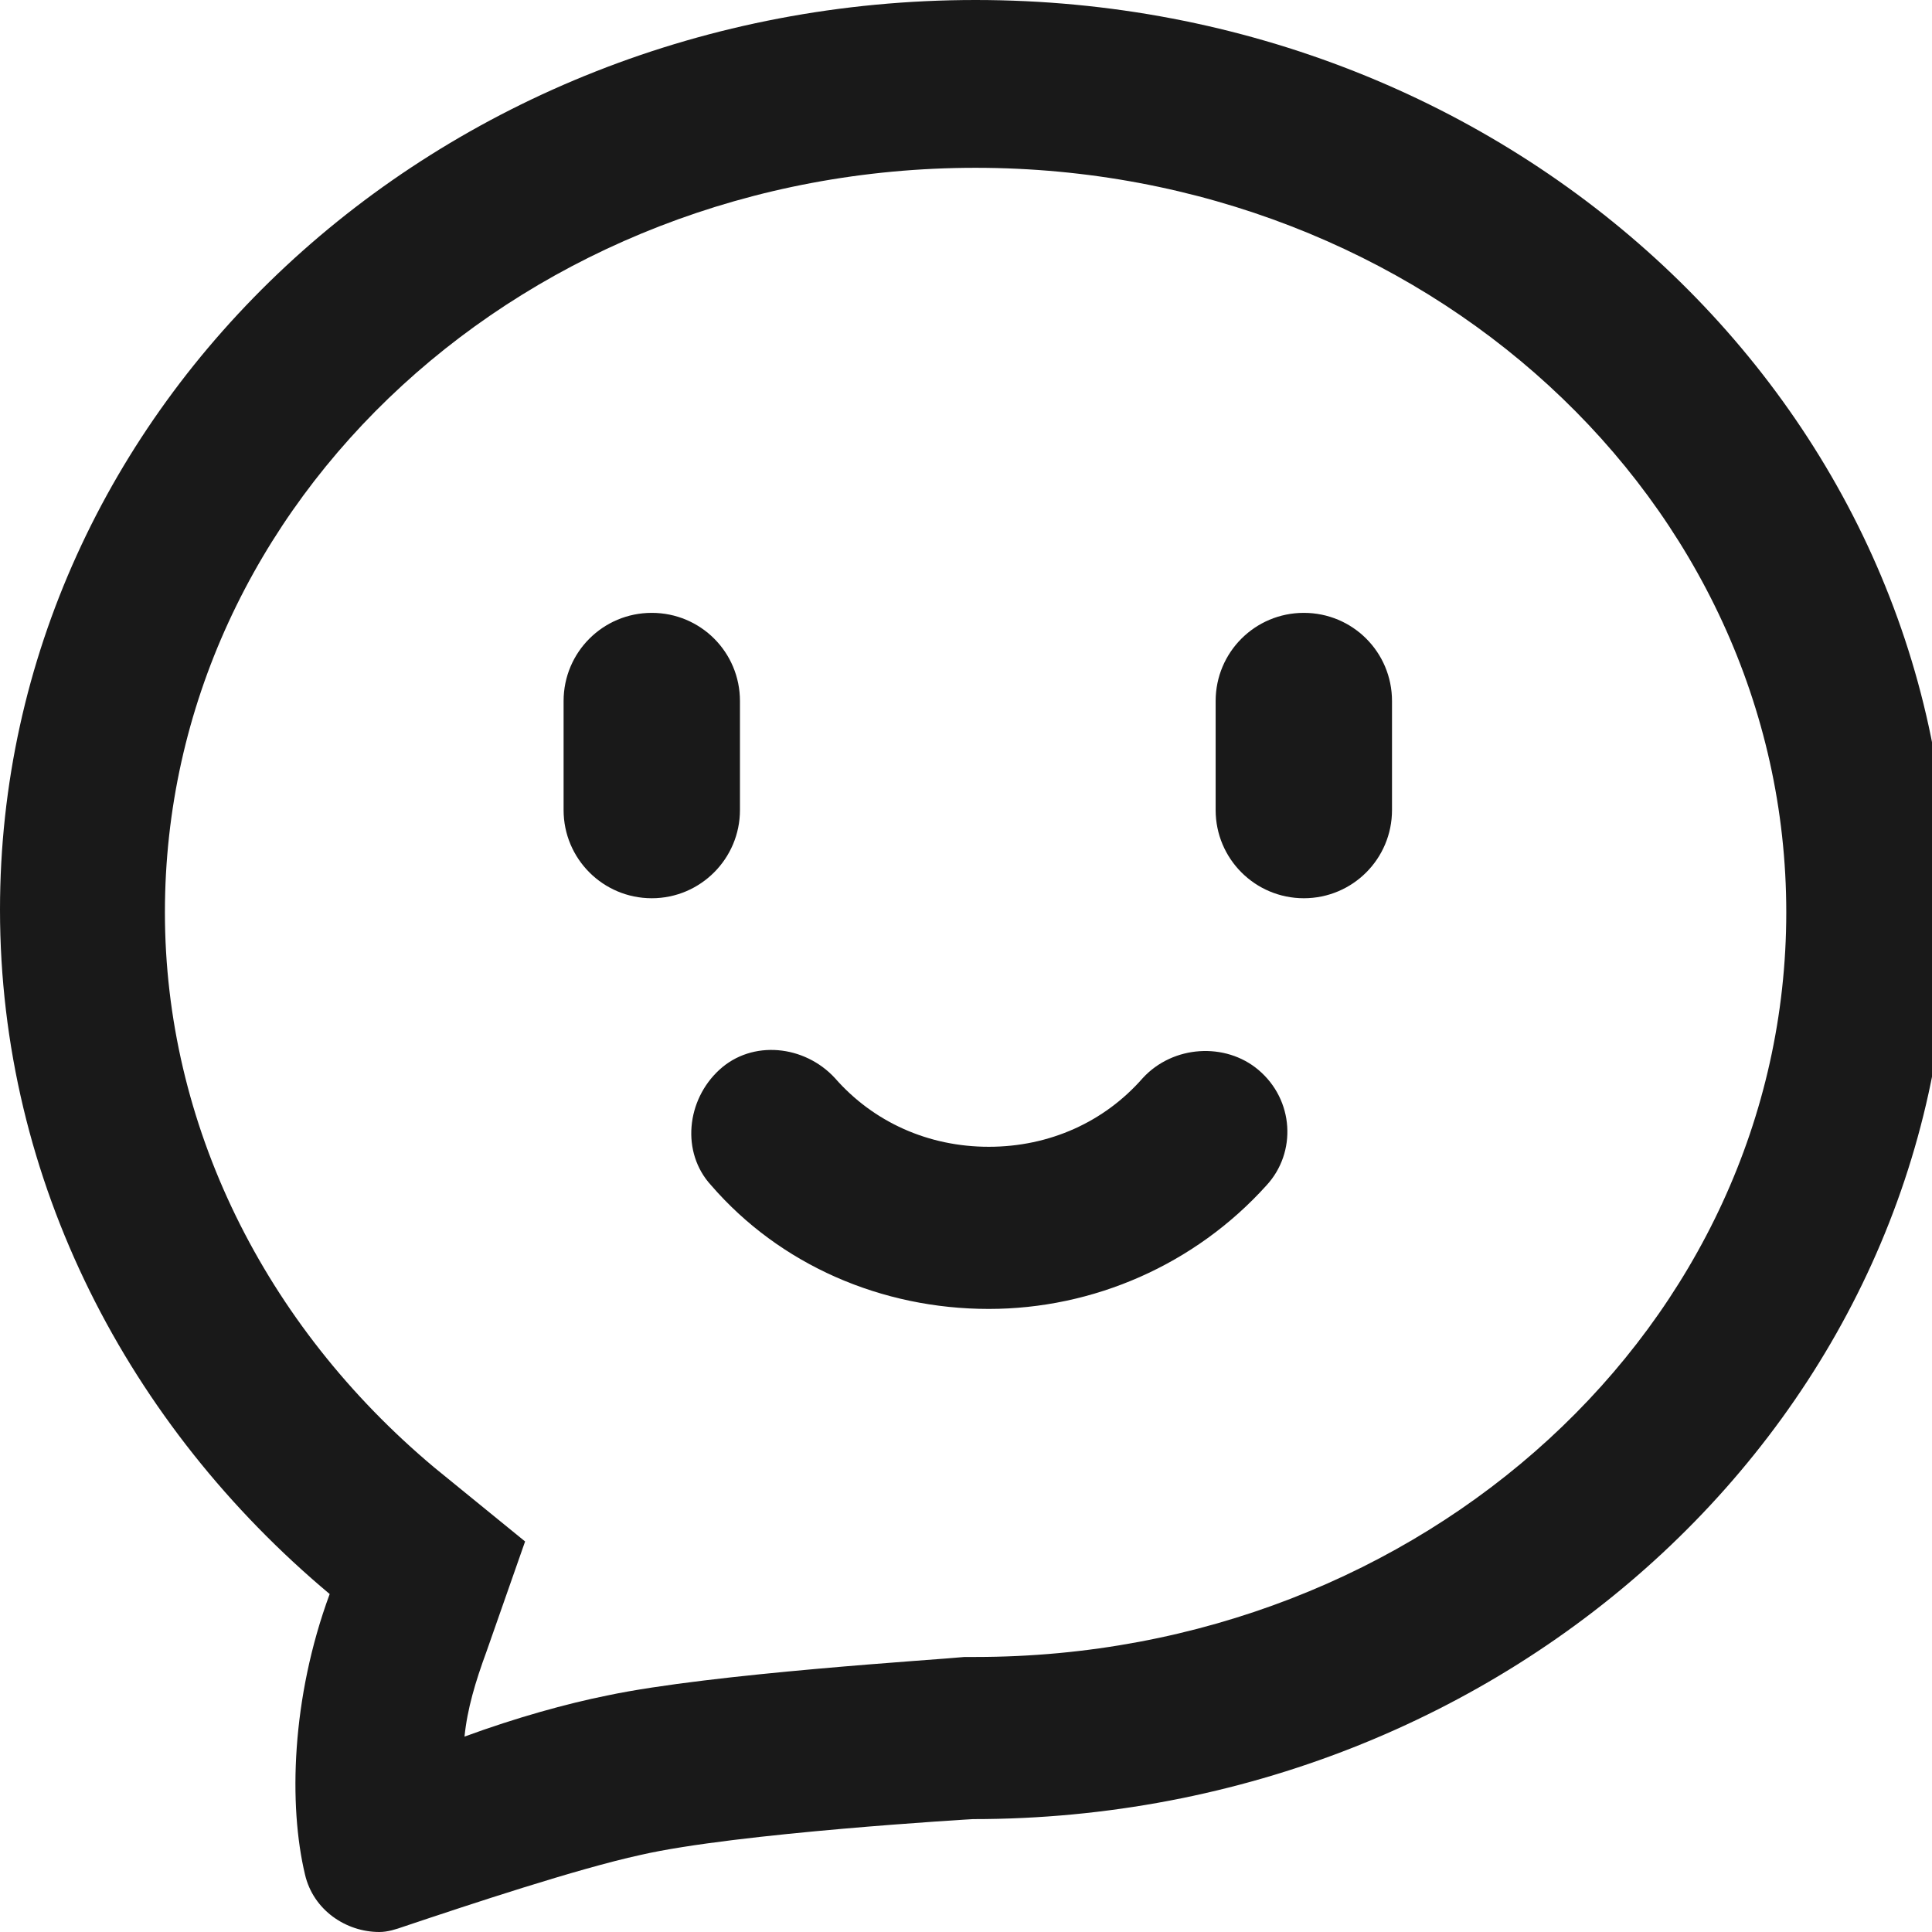
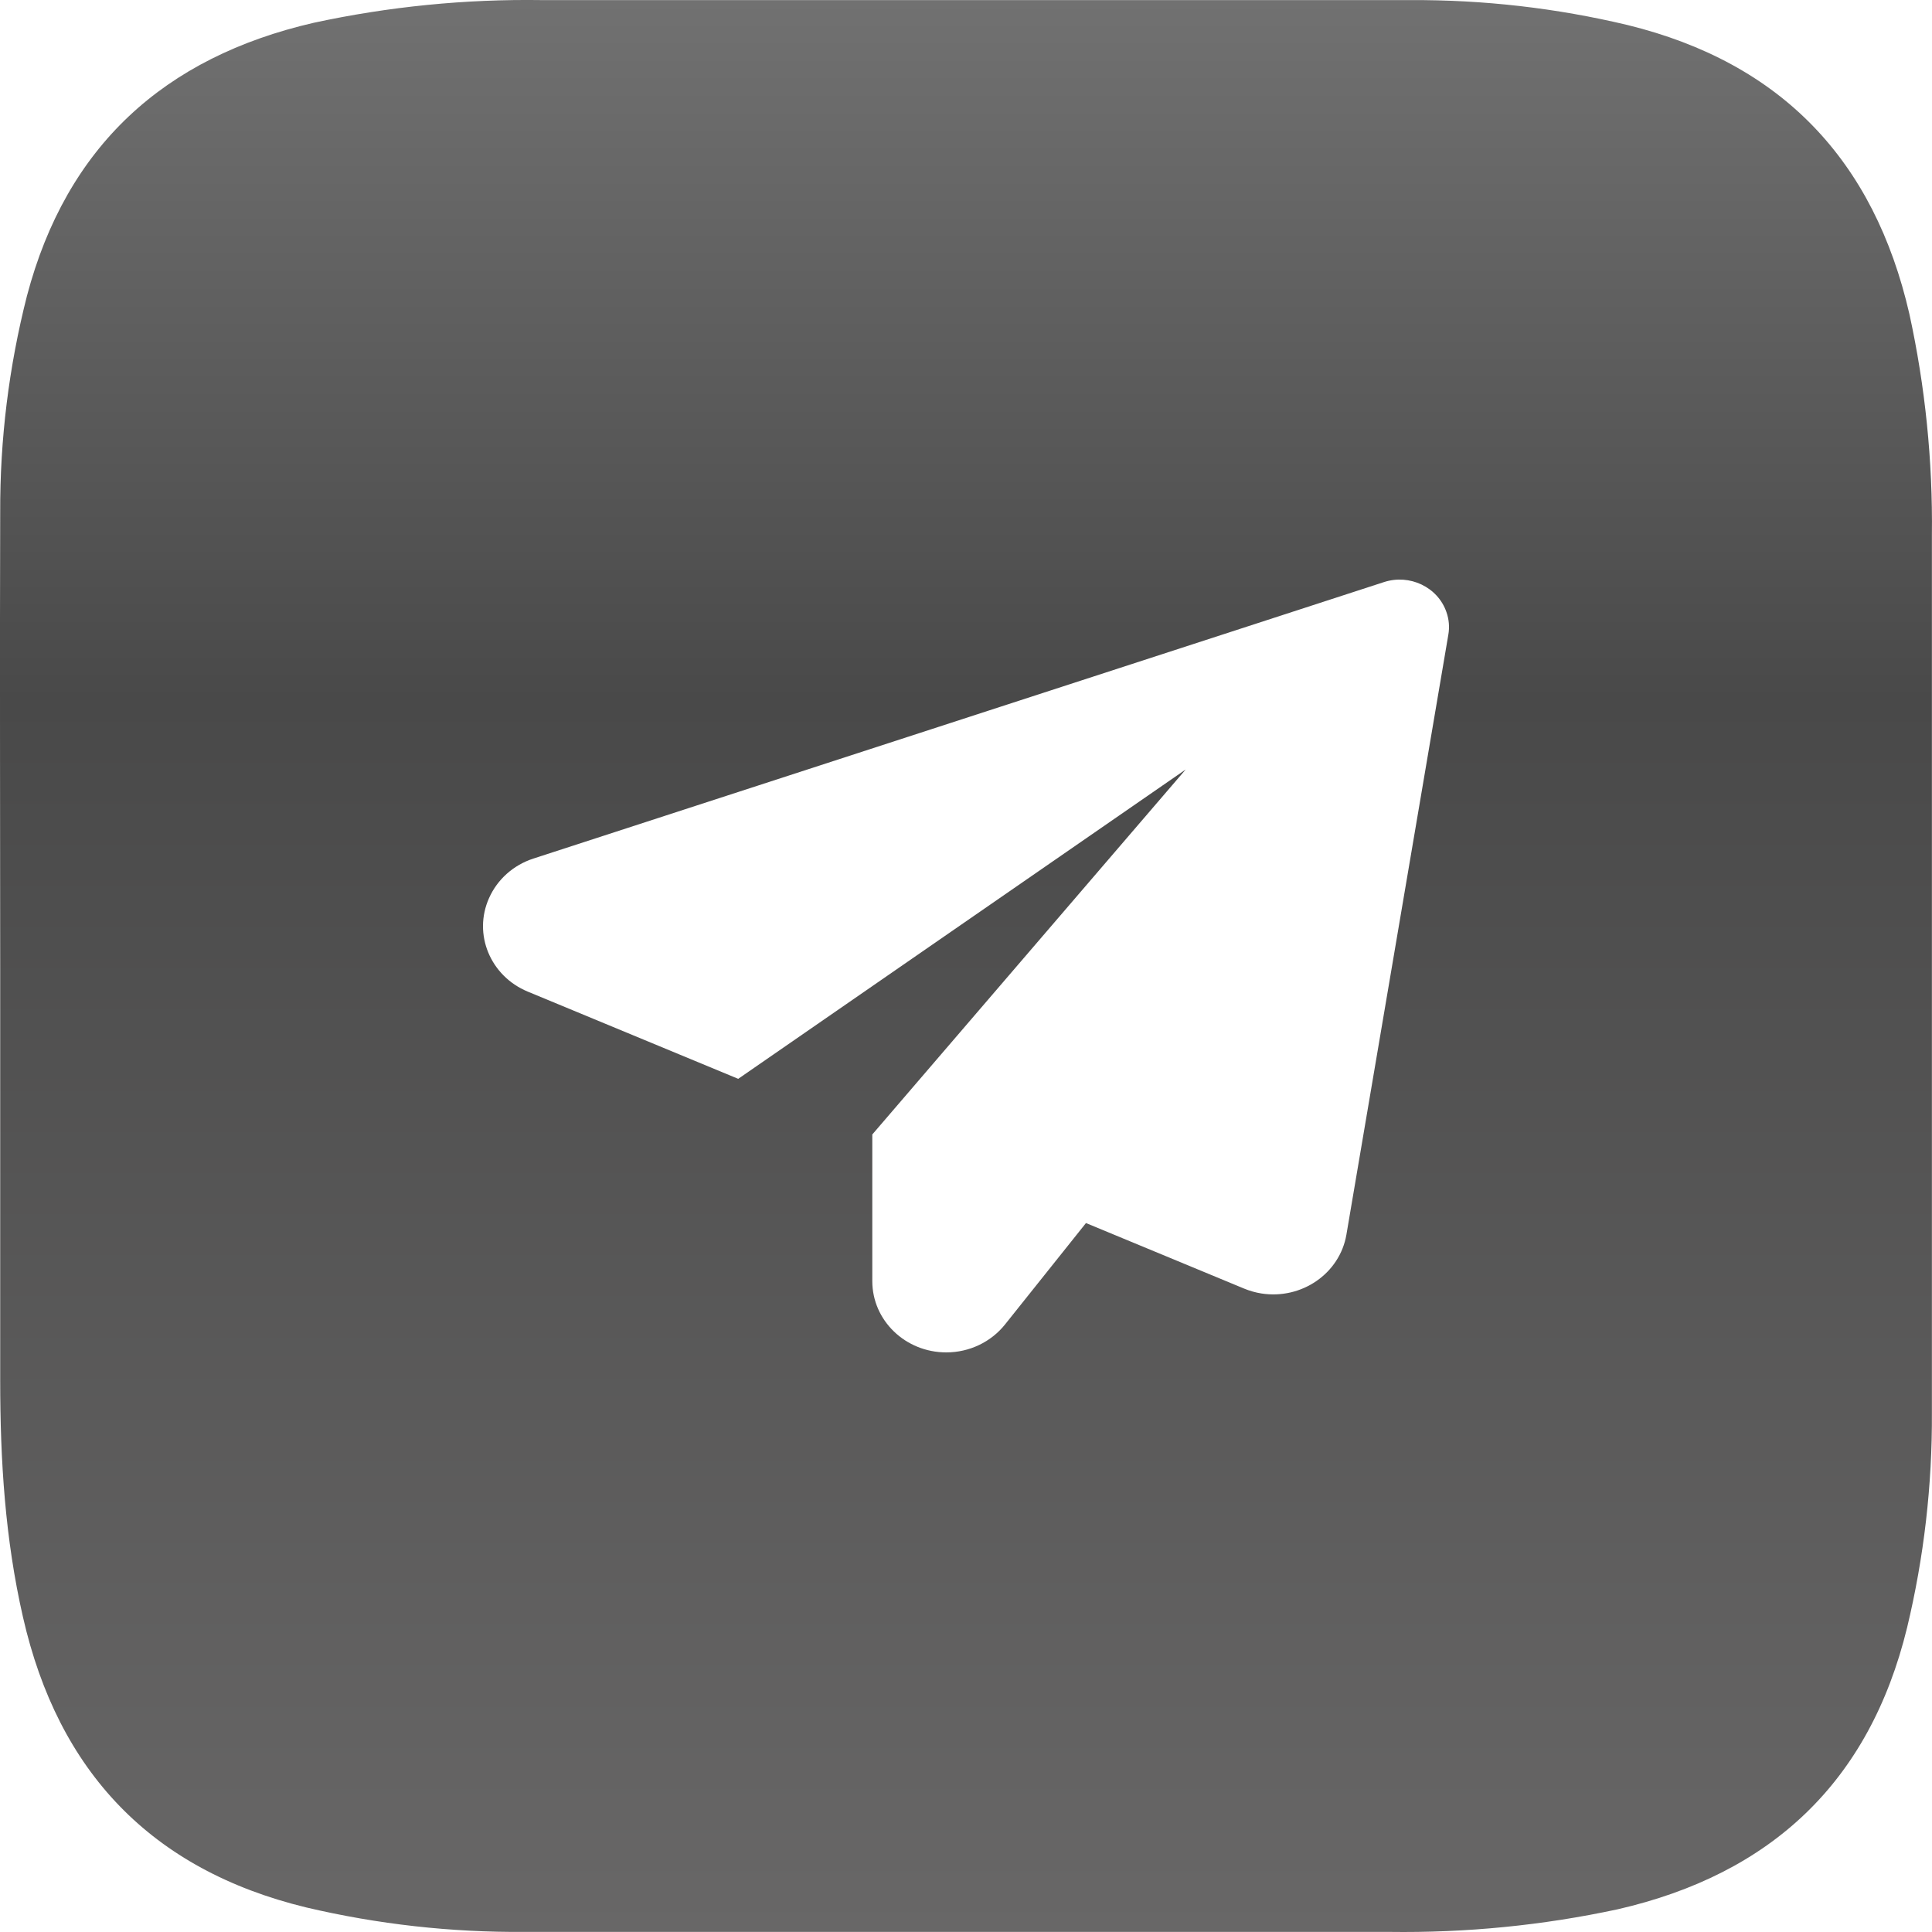
- <svg xmlns="http://www.w3.org/2000/svg" viewBox="0 0 14 14" width="14" height="14" fill="none">
-   <rect id="svg 36" width="14" height="14" x="0" y="0" />
-   <path id="合并" d="M0 6.592C0 2.947 3.166 0 7.069 0C10.972 0 14.119 2.949 14.119 6.592C14.119 10.235 10.953 13.182 7.05 13.182C7.05 13.182 5.336 13.282 4.64 13.442C4.182 13.542 3.405 13.8 2.928 13.96C2.868 13.981 2.809 14 2.749 14C2.508 14 2.27 13.842 2.21 13.583C2.091 13.084 2.11 12.307 2.389 11.551C0.937 10.335 0 8.564 0 6.592ZM6.99 12.007L7.069 12.007C10.314 12.007 12.944 9.597 12.944 6.611C12.944 3.626 10.314 1.216 7.069 1.216C3.822 1.216 1.195 3.624 1.195 6.611C1.195 8.144 1.912 9.599 3.147 10.634L3.805 11.17L3.526 11.966C3.445 12.186 3.386 12.384 3.366 12.584C3.743 12.446 4.103 12.346 4.401 12.286C5.159 12.126 6.812 12.026 6.99 12.007ZM5.362 5.08L5.362 5.87C5.362 6.221 5.077 6.509 4.723 6.509C4.37 6.509 4.084 6.223 4.084 5.87L4.084 5.08C4.084 4.726 4.37 4.441 4.723 4.441C5.077 4.441 5.362 4.726 5.362 5.08ZM8.809 5.08C8.809 4.726 9.095 4.441 9.448 4.441C9.802 4.441 10.087 4.726 10.087 5.08L10.087 5.87C10.087 6.223 9.802 6.509 9.448 6.509C9.095 6.509 8.809 6.223 8.809 5.87L8.809 5.08ZM8.281 7.812C8.501 7.573 8.88 7.552 9.118 7.752C9.378 7.971 9.397 8.351 9.178 8.589C8.658 9.166 7.921 9.485 7.165 9.485C6.388 9.485 5.652 9.166 5.153 8.589C4.934 8.351 4.974 7.971 5.213 7.752C5.451 7.533 5.83 7.573 6.05 7.812C6.329 8.131 6.727 8.31 7.165 8.31C7.604 8.31 8.002 8.131 8.281 7.812Z" fill="rgb(25,25,25)" fill-rule="evenodd" />
+ <svg xmlns="http://www.w3.org/2000/svg" viewBox="0 0 20 20" width="20" height="20" fill="none" customFrame="#000000">
+   <defs>
+     <linearGradient id="paint_linear_19" x1="10" x2="10" y1="0" y2="20" gradientUnits="userSpaceOnUse">
+       <stop stop-color="rgb(113,113,113)" offset="0" stop-opacity="1" />
+       <stop stop-color="rgb(73,73,73)" offset="0.363" stop-opacity="1" />
+       <stop stop-color="rgb(104,103,103)" offset="1" stop-opacity="1" />
+     </linearGradient>
+   </defs>
+   <rect id="iconpro_receivable" width="20" height="20" x="0" y="0" />
+   <path id="路径" d="M0.002 9.992C0.002 8.43 -0.003 6.867 0.002 5.305C-0.001 4.549 0.092 3.796 0.279 3.063C0.688 1.513 1.698 0.593 3.247 0.236C4.024 0.068 4.817 -0.011 5.612 0.001C8.608 0.001 11.604 0.001 14.6 0.001C15.357 -0.003 16.111 0.083 16.848 0.259C18.443 0.65 19.401 1.66 19.766 3.251C19.93 4.002 20.008 4.77 19.999 5.539C19.999 8.568 19.999 11.596 19.999 14.625C20.003 15.374 19.917 16.121 19.742 16.85C19.352 18.447 18.336 19.4 16.746 19.765C15.969 19.932 15.176 20.01 14.382 19.999C11.398 19.999 8.415 19.999 5.432 19.999C4.67 20.005 3.909 19.92 3.167 19.745C1.564 19.355 0.602 18.339 0.238 16.741C0.052 15.928 0.002 15.114 0.002 14.292C0.002 12.859 0.002 11.425 0.002 9.992Z" fill="url(#paint_linear_19)" fill-rule="evenodd" />
+   <path id="矢量 248" d="M5.463 10.265C5.075 10.104 4.895 9.67 5.063 9.296C5.149 9.103 5.315 8.955 5.521 8.888L14.326 6.026C14.593 5.939 14.883 6.077 14.973 6.335C15 6.411 15.007 6.492 14.993 6.571L13.938 12.781C13.869 13.183 13.475 13.455 13.058 13.39C12.996 13.38 12.936 13.363 12.878 13.339L11.242 12.661L10.403 13.712C10.258 13.893 10.034 14 9.796 14C9.373 14 9.03 13.67 9.03 13.262L9.03 11.744L12.274 7.966L7.642 11.168L5.463 10.265Z" fill="rgb(255,255,255)" fill-rule="evenodd" />
</svg>
